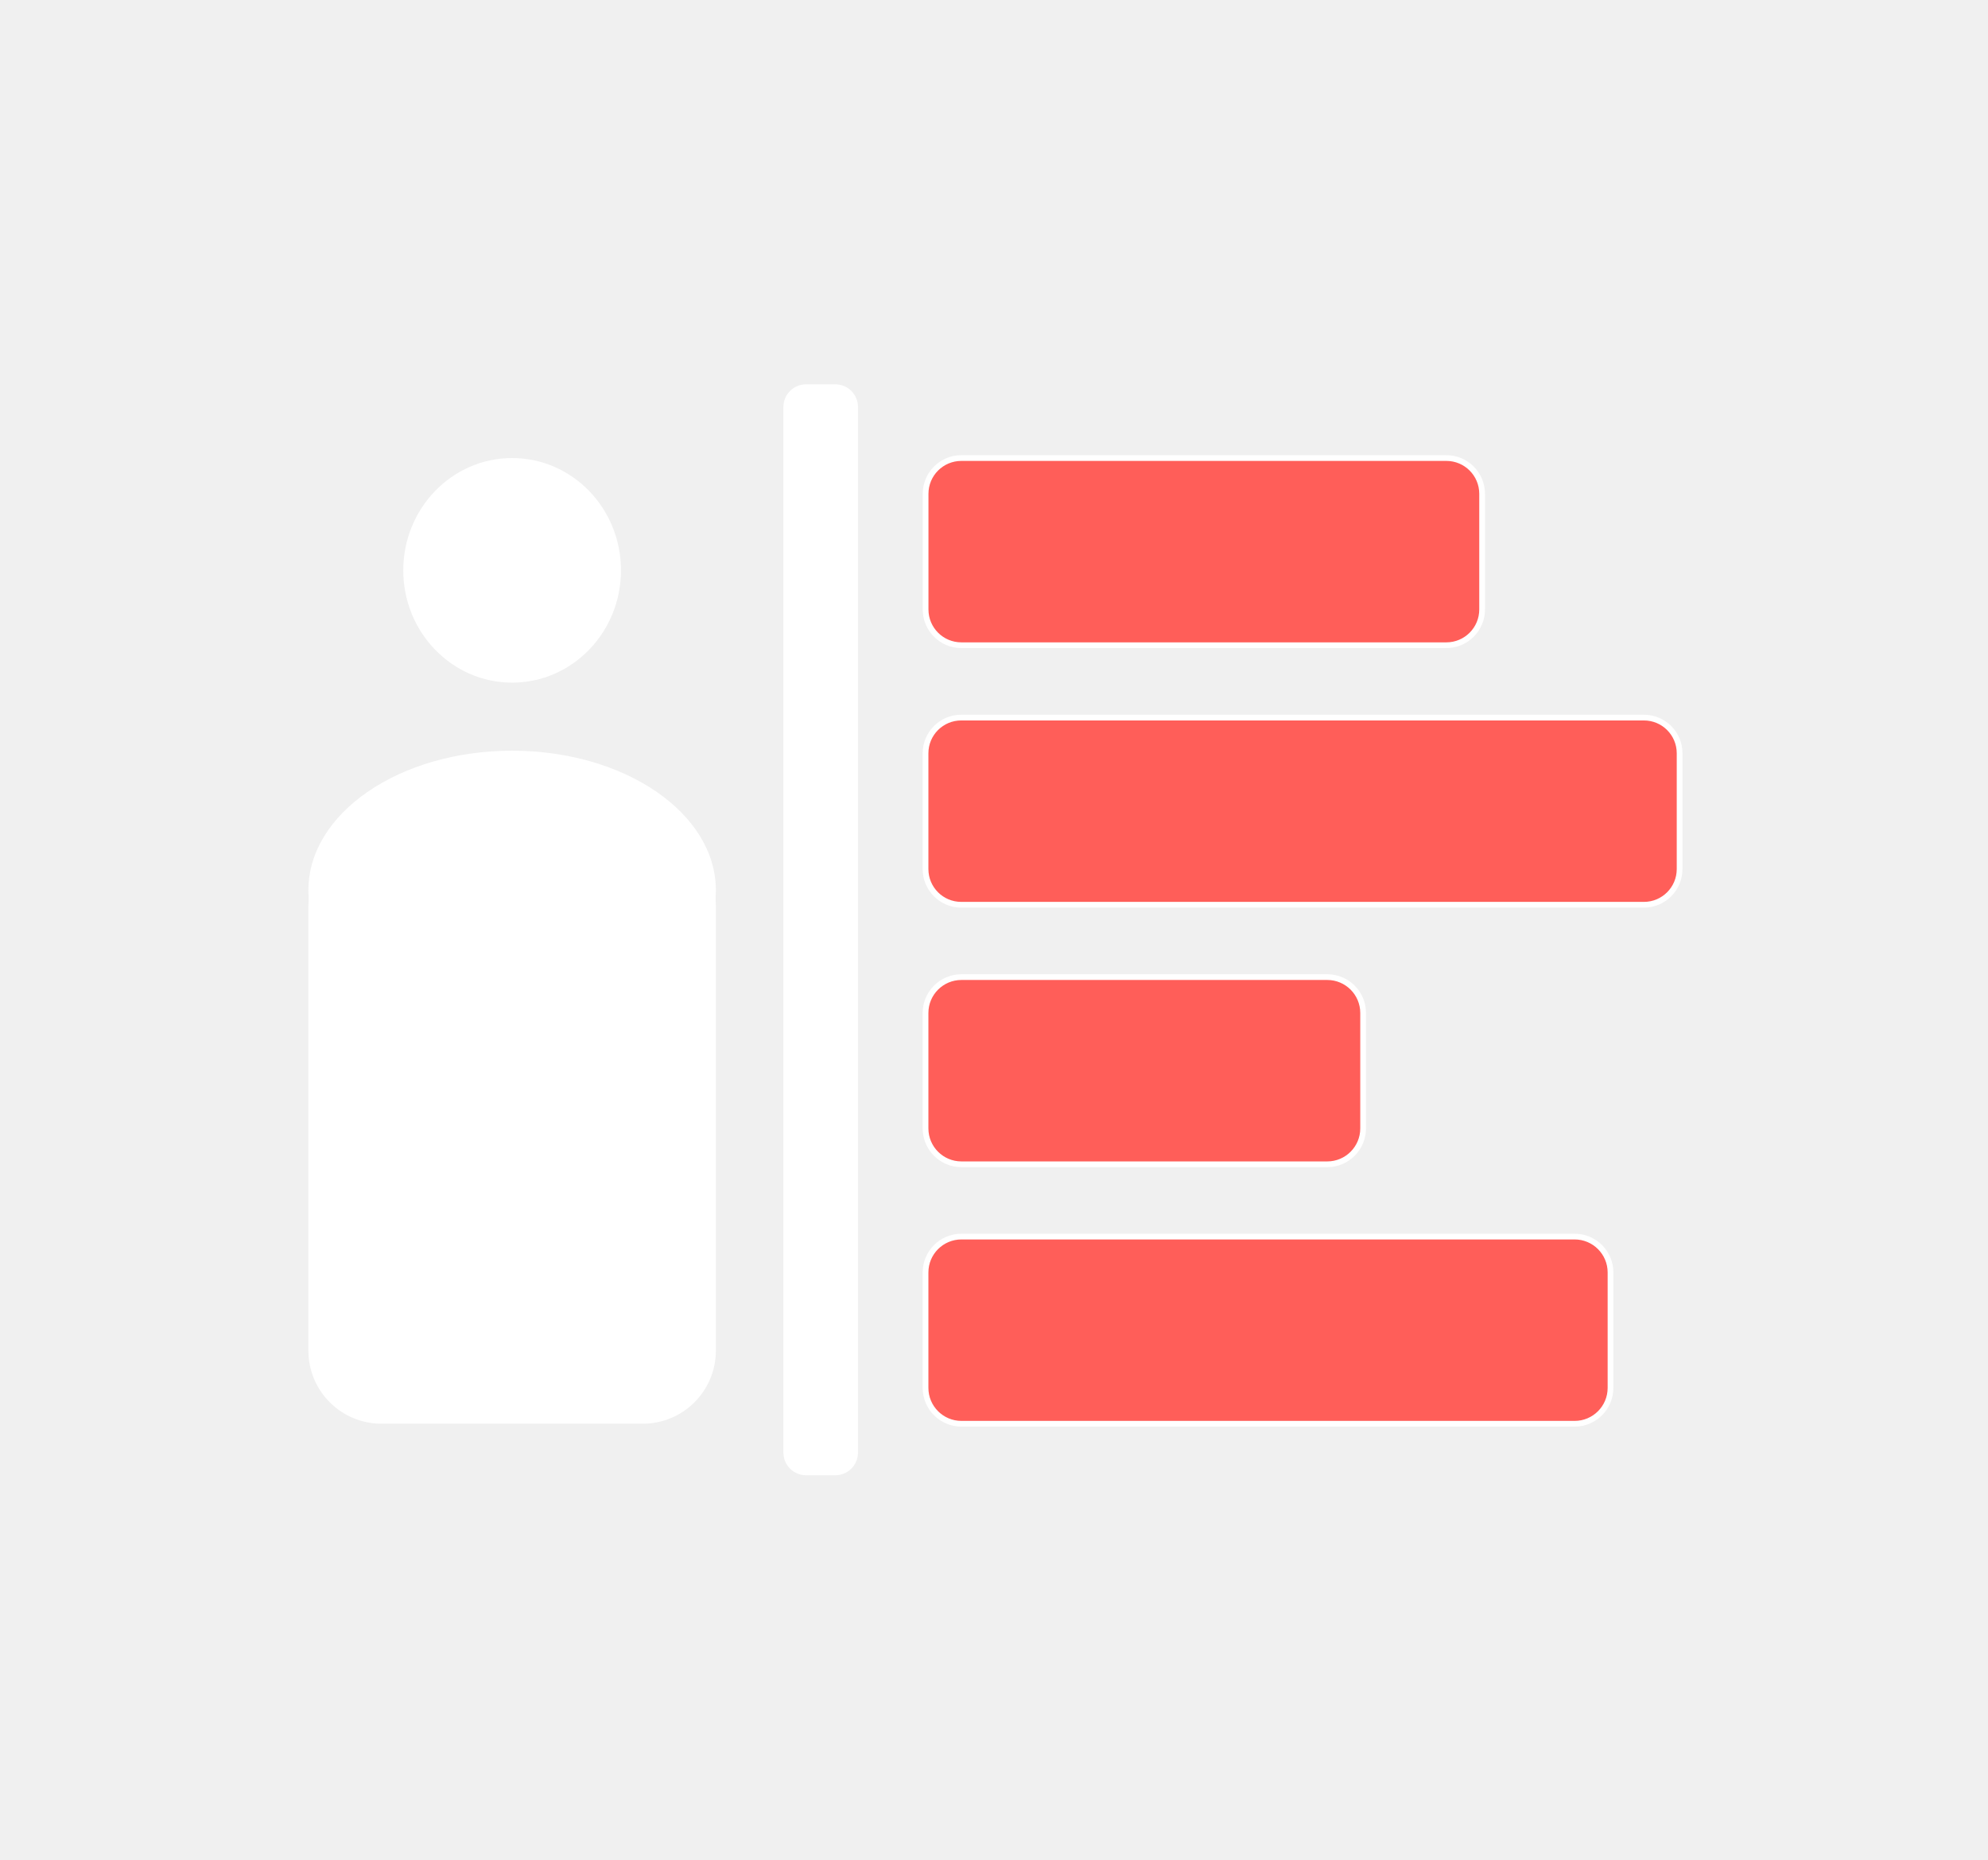
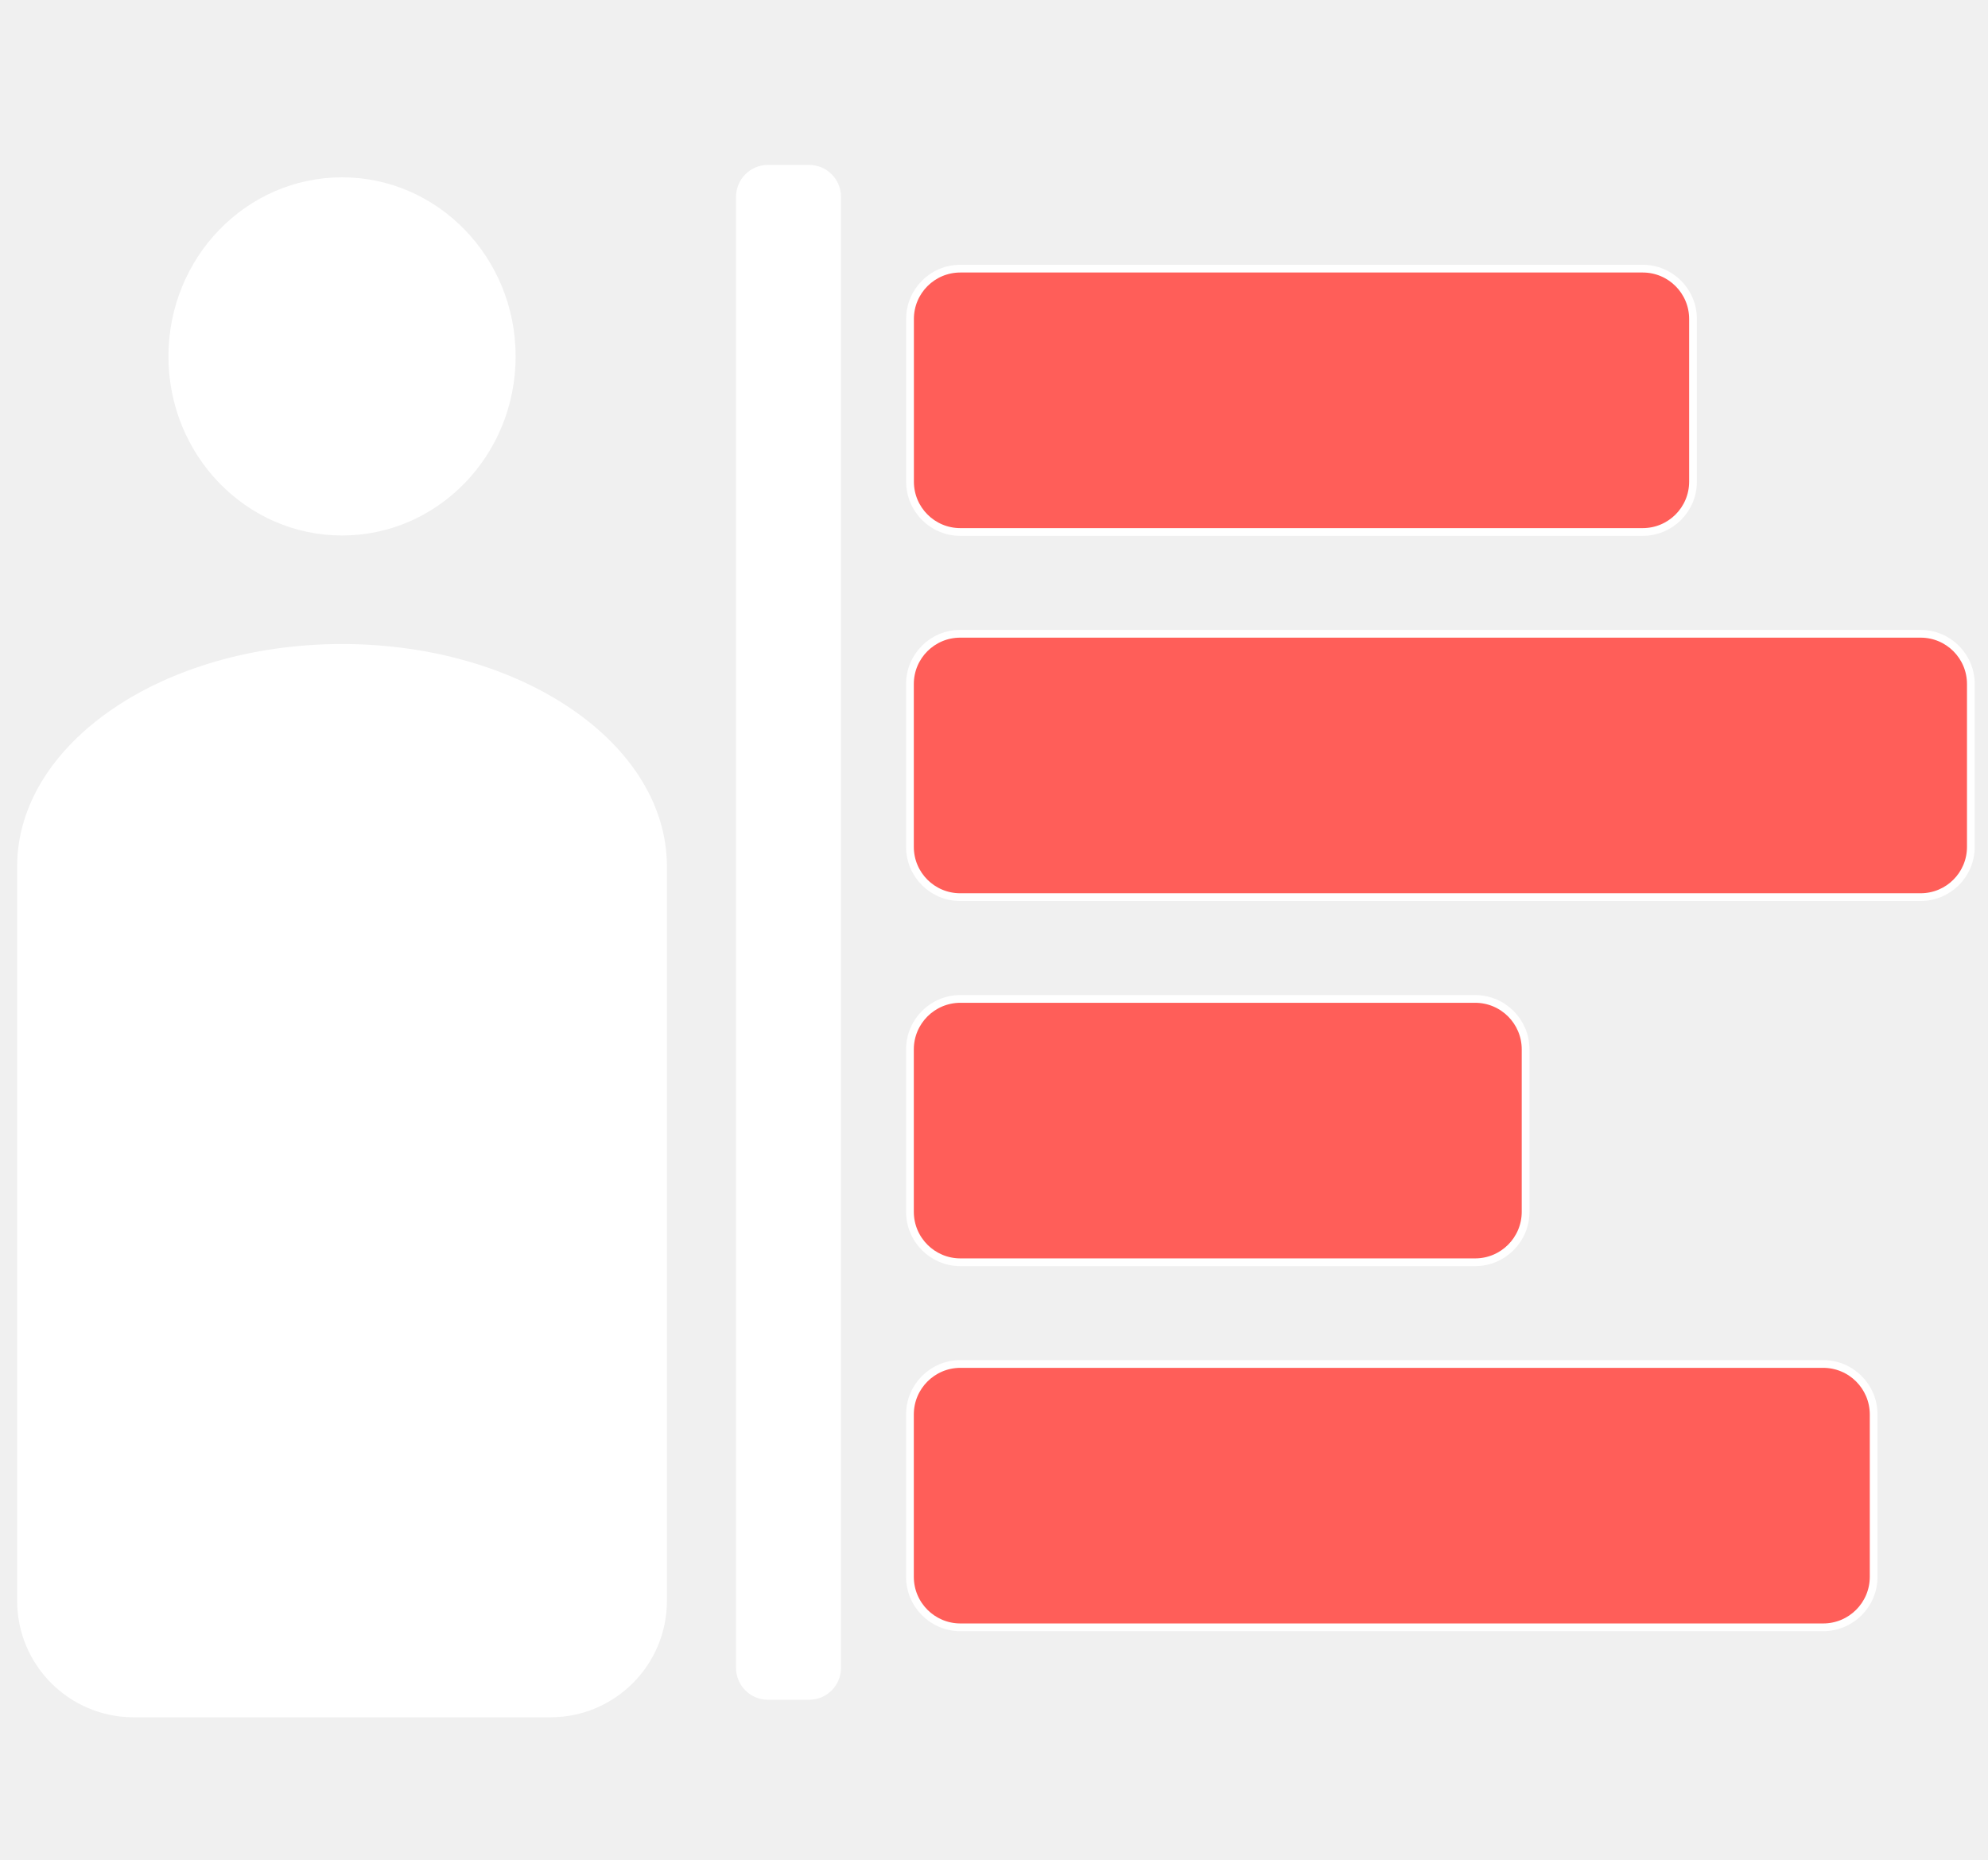
- <svg xmlns="http://www.w3.org/2000/svg" viewBox="0 0 347 324.59">
-   <g>
-     <rect x="53.83" y="145.44" width="71.12" height="103.06" rx="12.75" ry="12.75" fill="#fff" />
-     <ellipse cx="89.39" cy="99.55" rx="19" ry="19.6" fill="#fff" />
-     <ellipse cx="89.39" cy="155.38" rx="35.56" ry="24.35" fill="#fff" />
-     <rect x="193.79" y="47.71" width="32.67" height="97.14" rx="6.24" ry="6.24" transform="translate(306.41 -113.84) rotate(90)" fill="#ff5e59" stroke="#fff" stroke-miterlimit="10" />
-     <rect x="183.41" y="148.69" width="32.67" height="76.38" rx="6.26" ry="6.26" transform="translate(386.62 -12.86) rotate(90)" fill="#ff5e59" stroke="#fff" stroke-miterlimit="10" />
-     <rect x="205" y="172.39" width="32.67" height="119.56" rx="6.26" ry="6.26" transform="translate(453.5 10.84) rotate(90)" fill="#ff5e59" stroke="#fff" stroke-miterlimit="10" />
-     <rect x="211.03" y="75.77" width="32.67" height="131.62" rx="6.23" ry="6.23" transform="translate(368.94 -85.78) rotate(90)" fill="#ff5e59" stroke="#fff" stroke-miterlimit="10" />
-     <rect x="136.74" y="67.08" width="13.02" height="190.42" rx="3.96" ry="3.96" fill="#fff" />
-   </g>
+ <svg xmlns="http://www.w3.org/2000/svg" id="Layer_1" data-name="Layer 1" width="257" height="240.4" viewBox="0 0 257 240.4">
+   <defs>
+     <style>.cls-1{fill:#fff;}.cls-2{fill:#ff5e59;stroke:#fff;stroke-miterlimit:10;}.cls-3{fill:none;}</style>
+   </defs>
+   <ellipse class="cls-1" cx="44.218" cy="46.075" rx="22.441" ry="23.15" />
+   <path class="cls-1" d="M44.218,83.256c-23.196,0-42,12.876-42,28.76v94.925A15.059,15.059,0,0,0,17.277,222H71.158a15.059,15.059,0,0,0,15.059-15.059V112.016C86.218,96.132,67.413,83.256,44.218,83.256Z" />
+   <rect class="cls-2" x="117.645" y="34.729" width="101.22" height="34.042" rx="6.502" ry="6.502" />
+   <rect class="cls-2" x="117.635" y="129.135" width="79.588" height="34.042" rx="6.523" ry="6.523" />
+   <rect class="cls-2" x="117.635" y="176.327" width="124.582" height="34.042" rx="6.523" ry="6.523" />
+   <rect class="cls-2" x="117.635" y="81.932" width="137.148" height="34.042" rx="6.492" ry="6.492" />
+   <rect class="cls-1" x="95.153" y="21.319" width="13.567" height="198.418" rx="4.126" ry="4.126" />
+   <rect class="cls-3" width="257" height="240.4" />
</svg>
